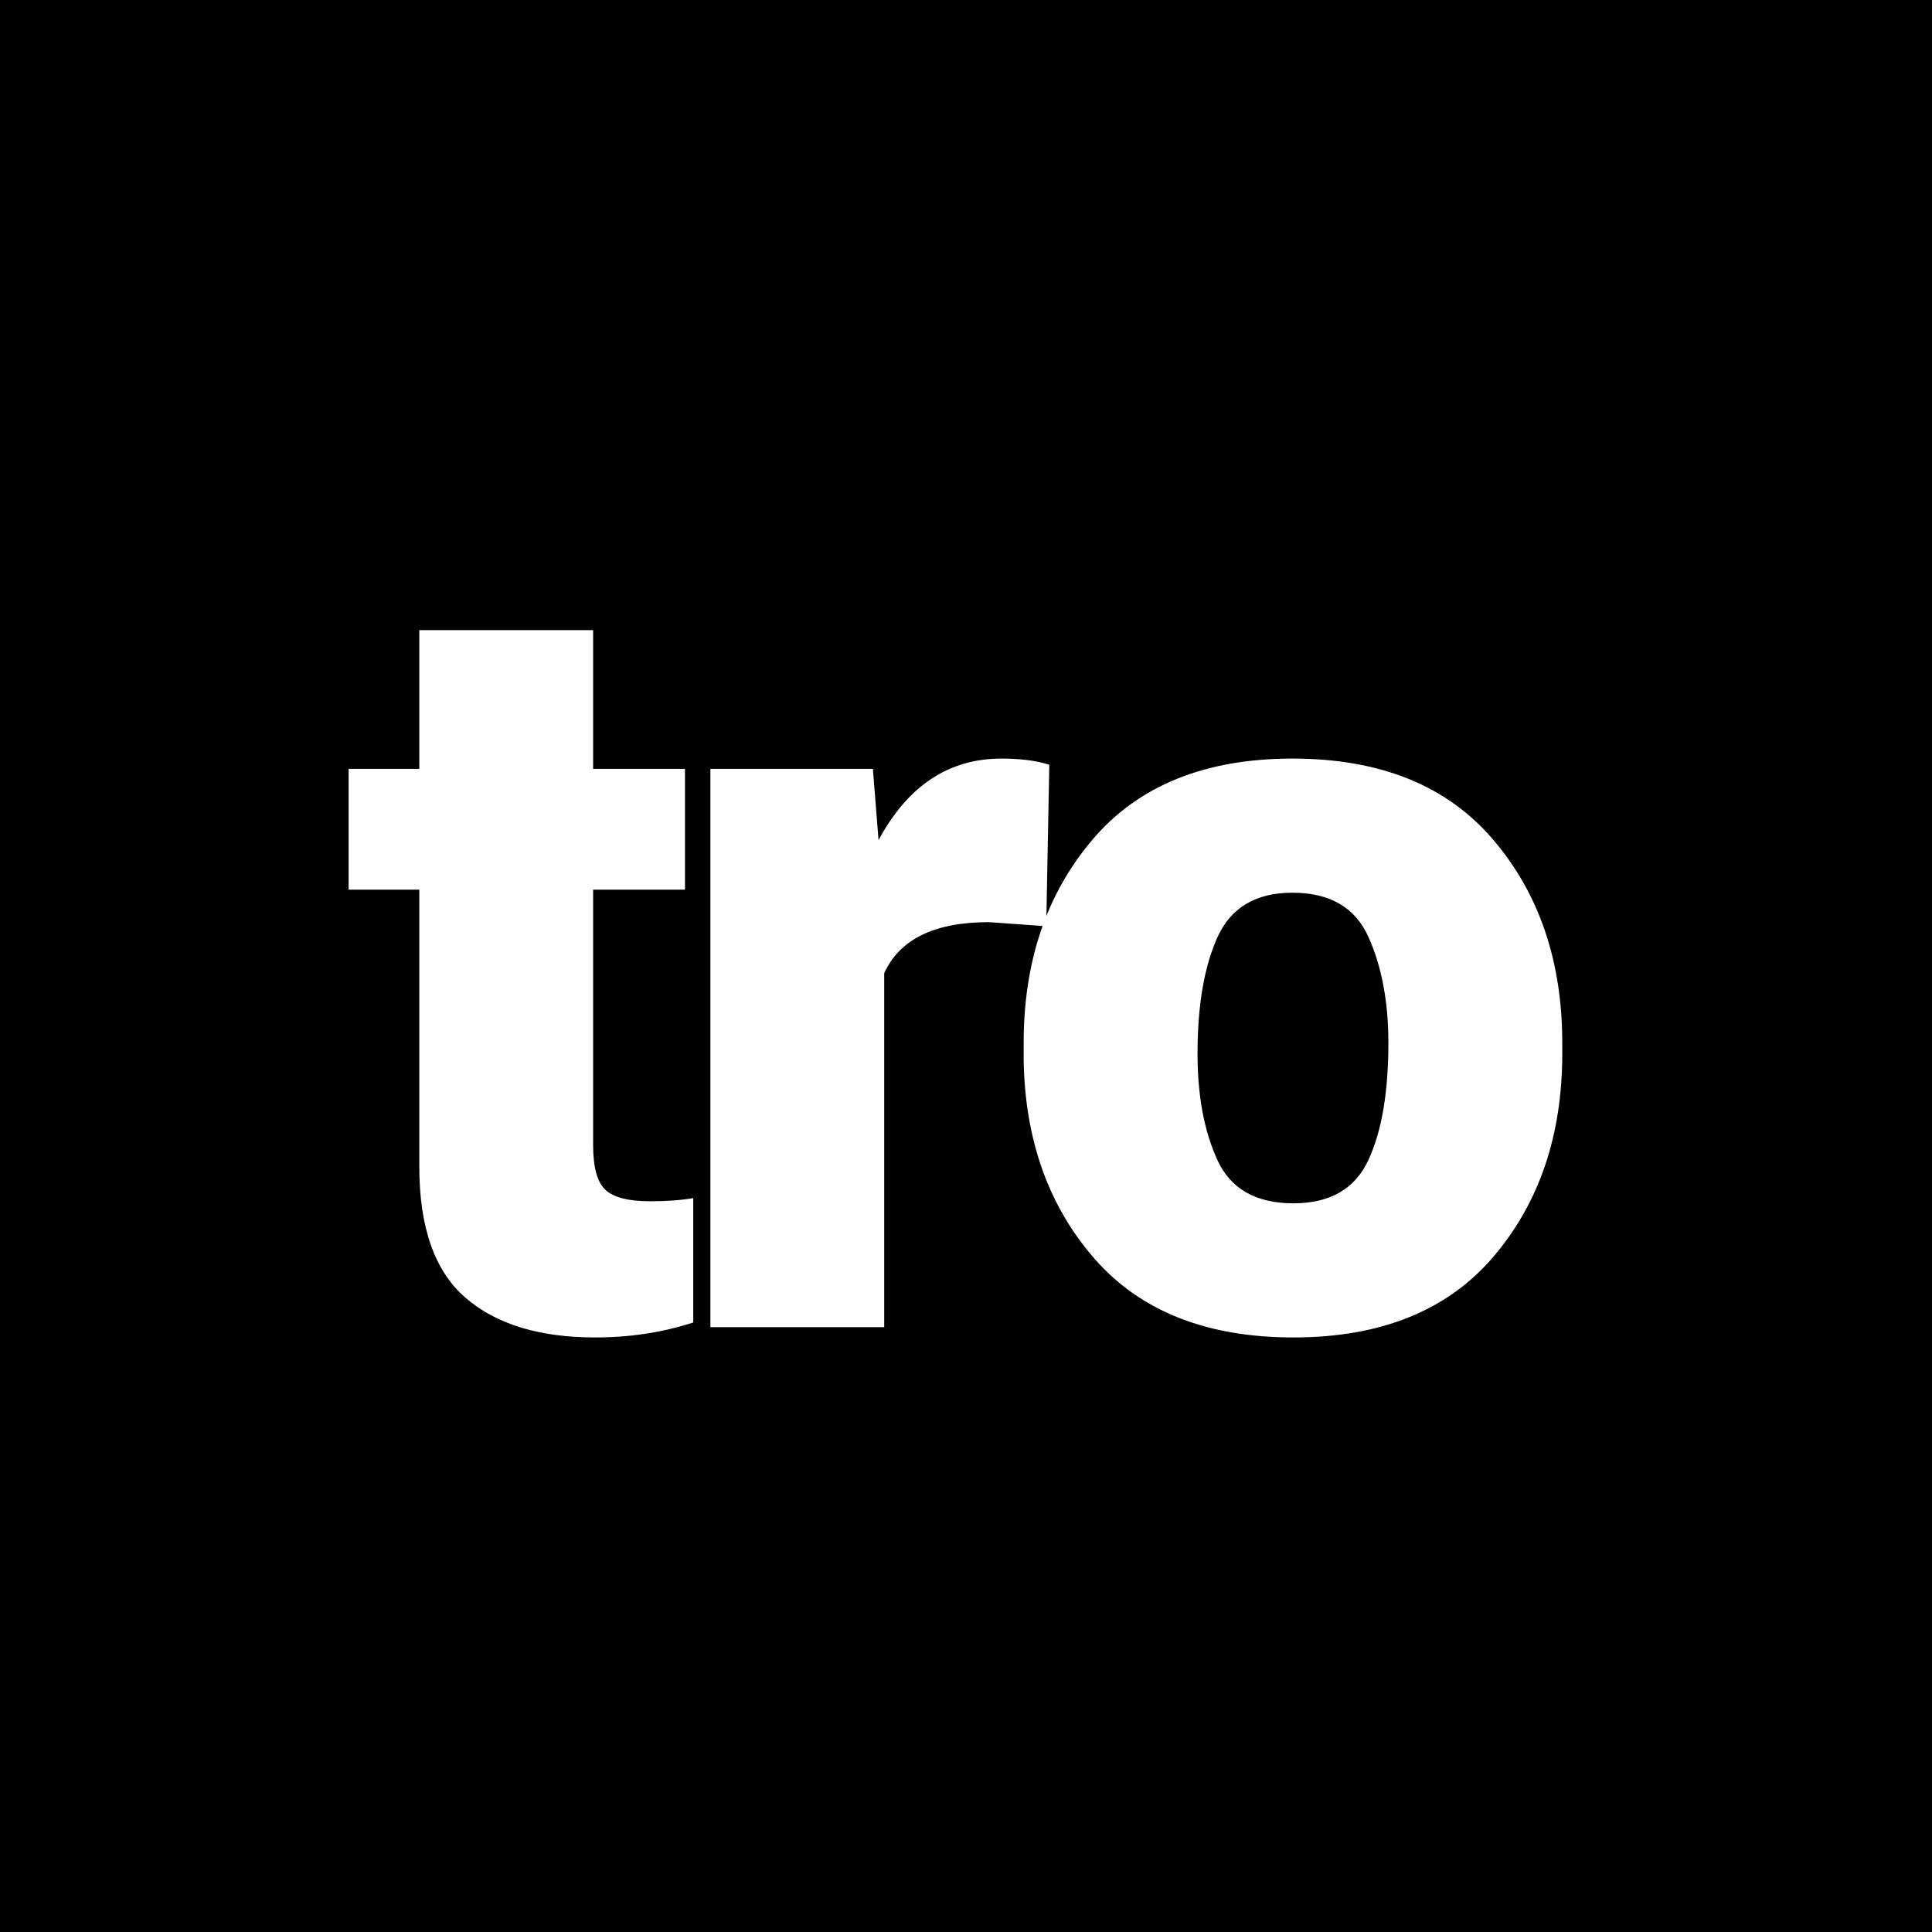
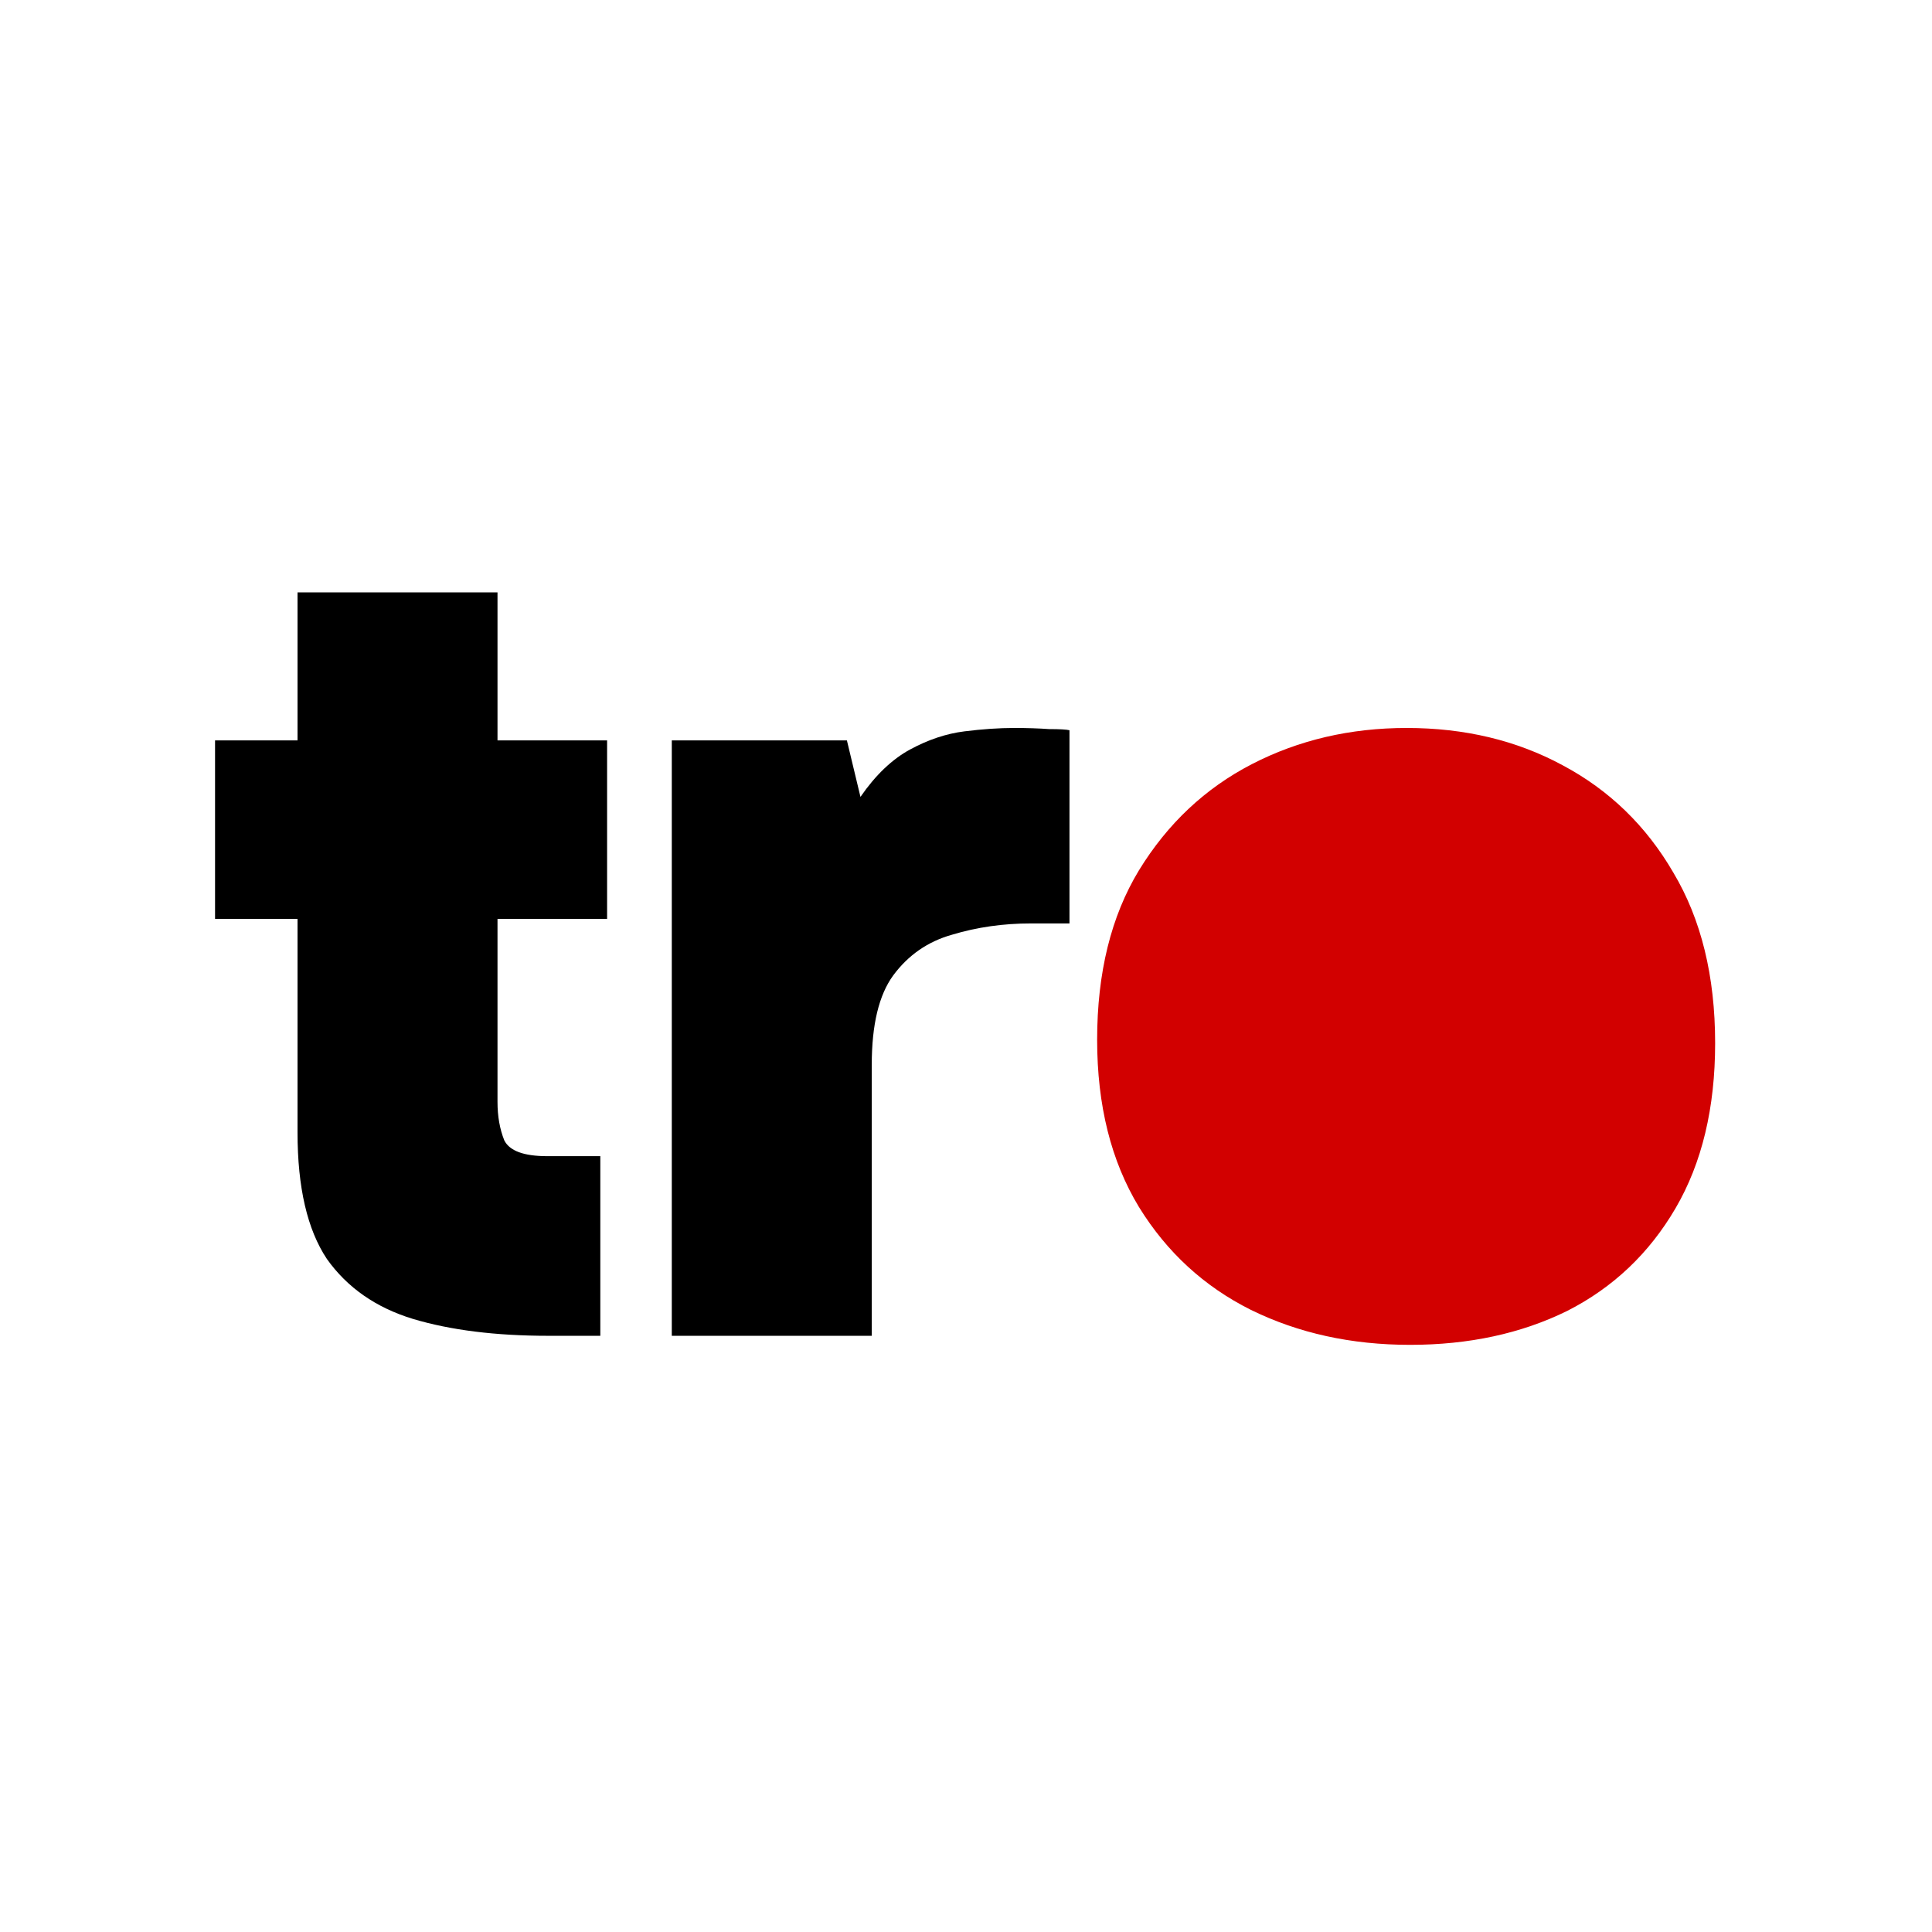
<svg xmlns="http://www.w3.org/2000/svg" viewBox="0 0 512 512">
-   <rect width="512" height="512" fill="#000000" />
-   <text x="50%" y="50%" font-family="ui-sans-serif, system-ui, -apple-system, 'Segoe UI', Roboto, 'Helvetica Neue', Arial, sans-serif" font-weight="900" font-size="280" text-anchor="middle" dominant-baseline="central" fill="#ffffff" letter-spacing="-12">tro</text>
+   <rect width="512" height="512" fill="#ffffff" />
+   <g transform="translate(256 256) scale(2.0) translate(-102 -52)">
+     <path d="M46.658 101.001C39.672 101.001 33.684 100.253 28.694 98.756C23.803 97.259 20.011 94.614 17.316 90.821C14.721 86.929 13.424 81.34 13.424 74.054V45.76H2.495V22.107H13.424V2.495H39.922V22.107H54.443V45.76H39.922V70.012C39.922 71.909 40.221 73.605 40.82 75.102C41.518 76.499 43.415 77.198 46.508 77.198H53.545V101.001H46.658Z" fill="#000000" />
+     <path d="M63.015 101.001V22.107H86.219L88.016 29.592C90.012 26.698 92.207 24.602 94.603 23.304C96.998 22.007 99.393 21.208 101.788 20.909C104.184 20.609 106.379 20.46 108.375 20.46C110.072 20.46 111.619 20.51 113.016 20.609C114.414 20.609 115.312 20.659 115.711 20.759V46.359H110.621C106.928 46.359 103.435 46.858 100.142 47.856C96.948 48.754 94.353 50.55 92.357 53.245C90.461 55.84 89.513 59.782 89.513 65.072V101.001H63.015Z" fill="#000000" />
+     <path d="M160.845 102.199C153.06 102.199 146.024 100.652 139.736 97.558C133.549 94.464 128.608 89.923 124.916 83.935C121.223 77.847 119.376 70.461 119.376 61.778C119.376 52.896 121.223 45.411 124.916 39.323C128.708 33.135 133.698 28.444 139.886 25.25C146.074 22.057 152.91 20.46 160.396 20.46C168.081 20.46 174.967 22.107 181.055 25.4C187.243 28.694 192.133 33.434 195.726 39.622C199.419 45.81 201.265 53.345 201.265 62.227C201.265 70.811 199.519 78.096 196.026 84.085C192.532 90.073 187.742 94.614 181.654 97.708C175.566 100.702 168.629 102.199 160.845 102.199Z" fill="#D20000" />
+   </g>
</svg>
